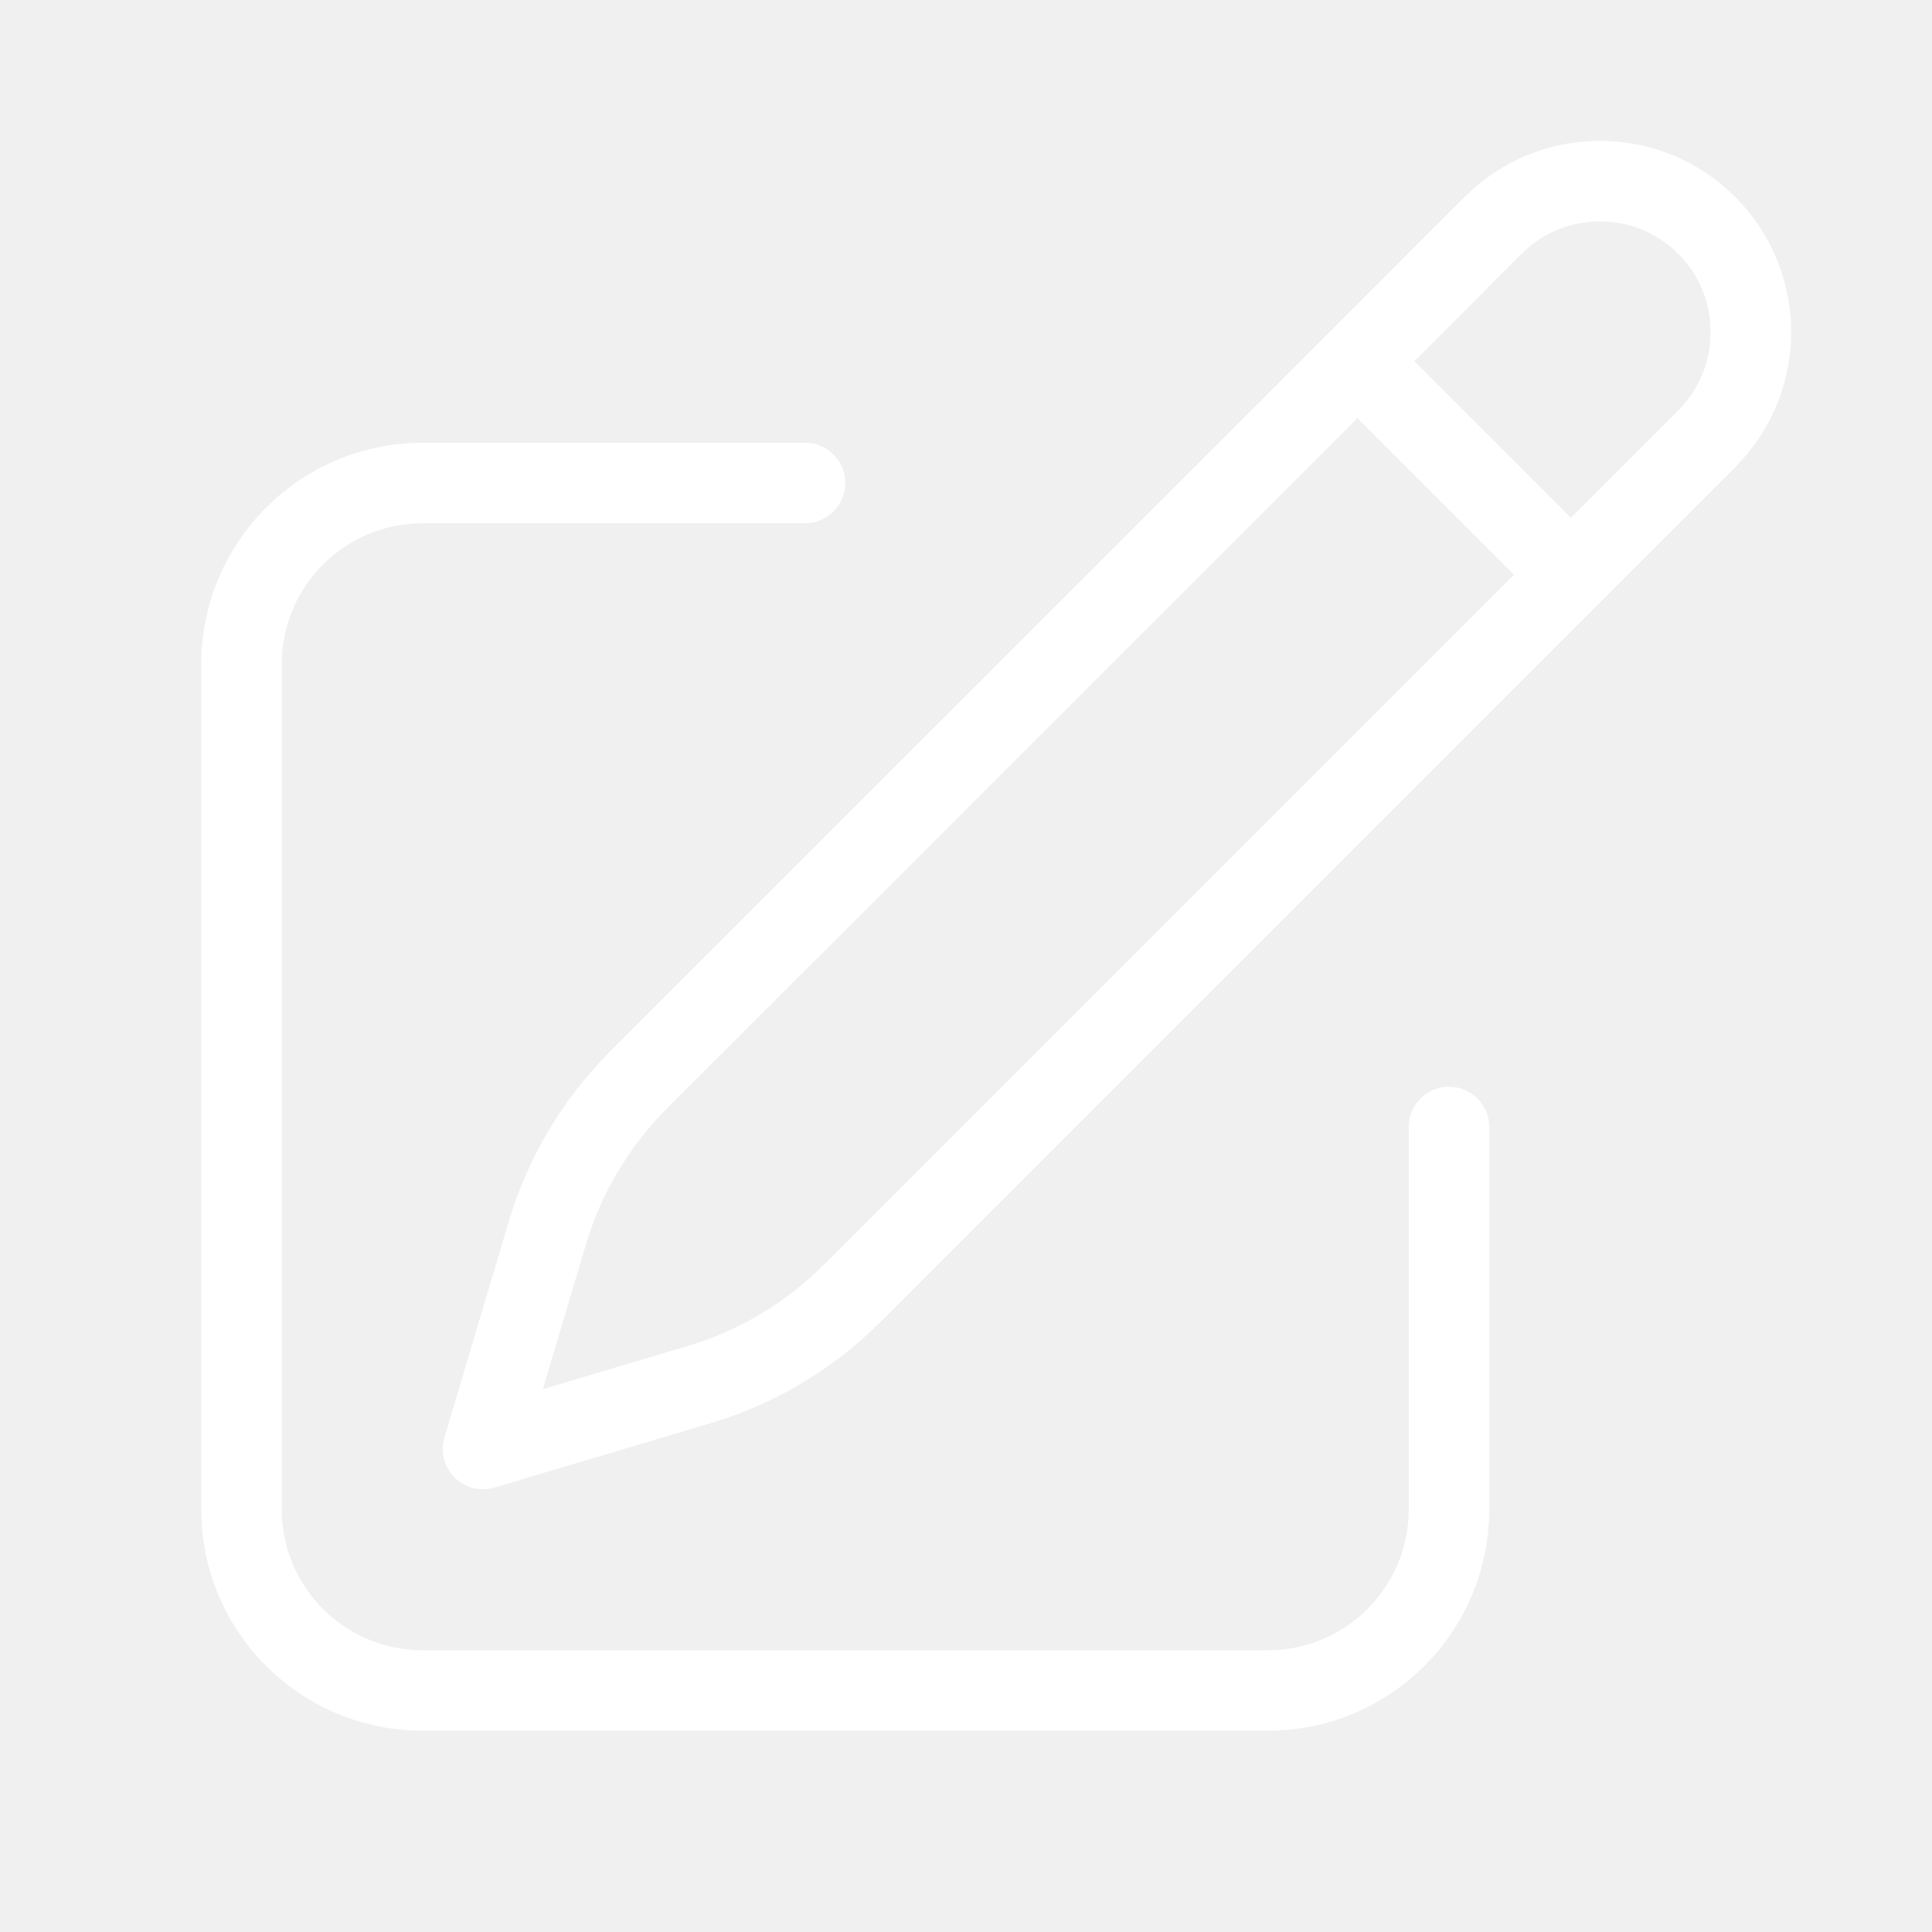
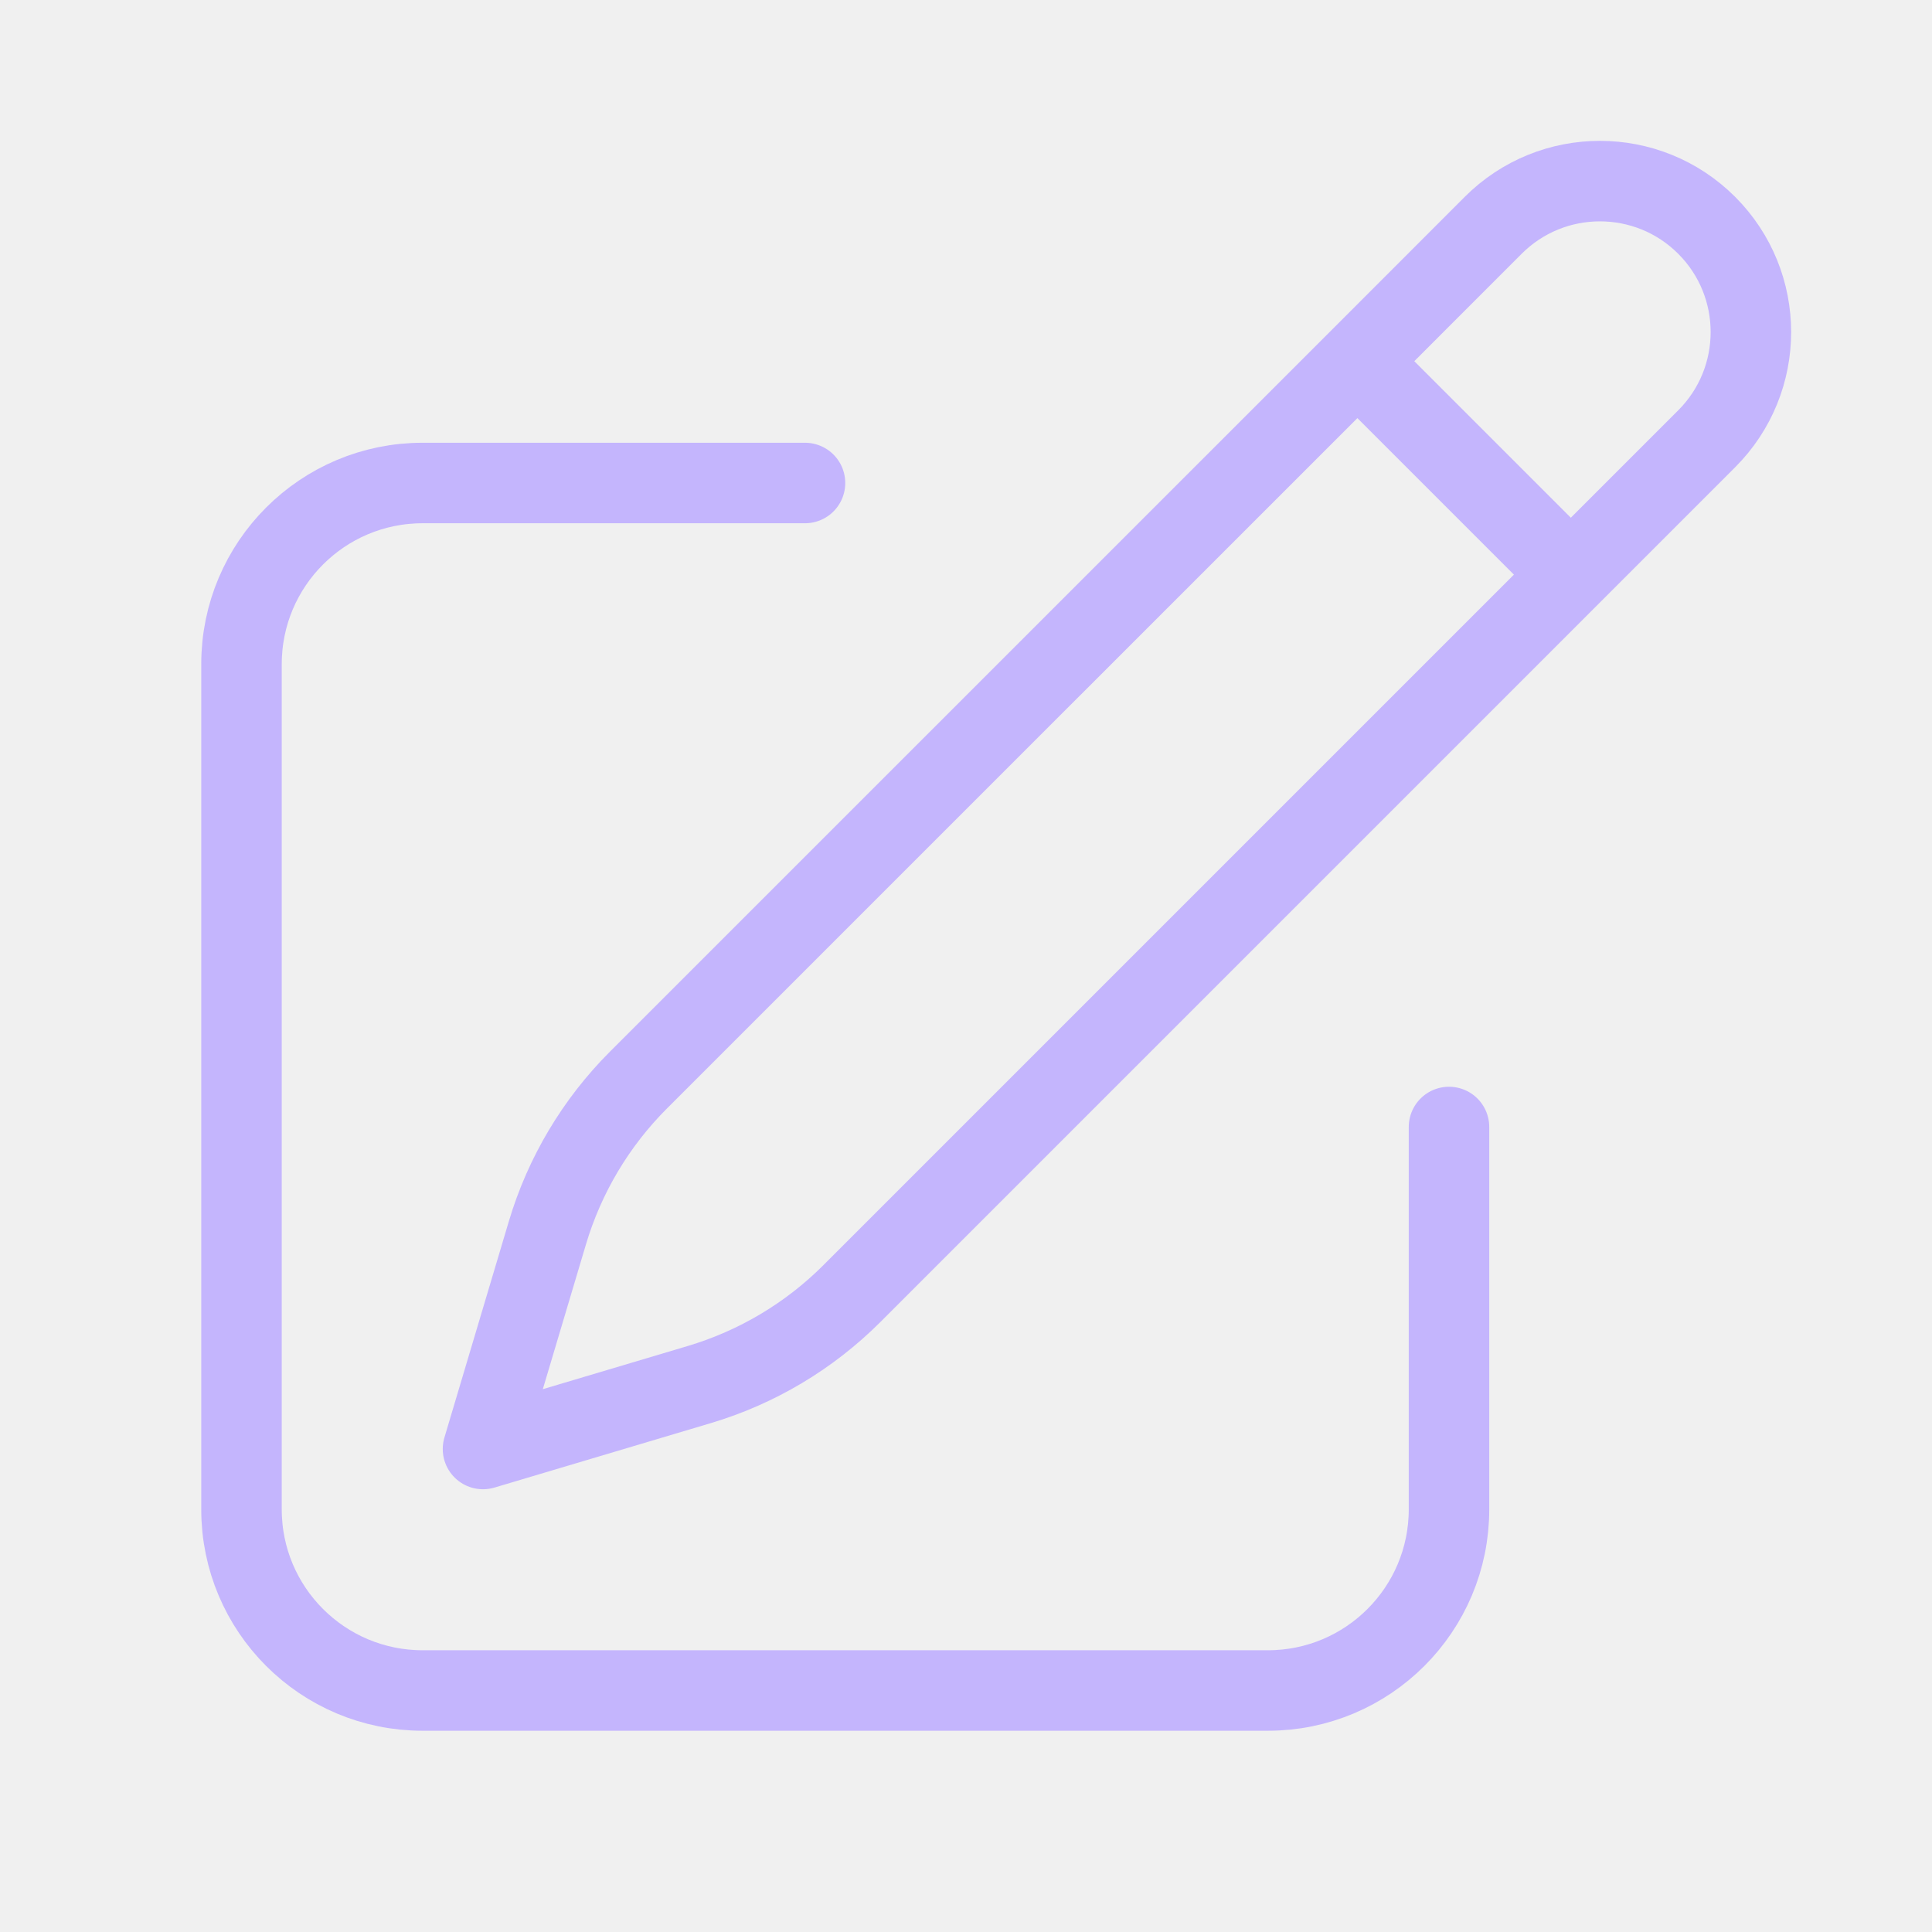
- <svg xmlns="http://www.w3.org/2000/svg" fill="none" viewBox="0 0 24 24" stroke-width="1" stroke="white" class="w-6 h-6">
+ <svg xmlns="http://www.w3.org/2000/svg" fill="none" viewBox="0 0 24 24" stroke-width="1" stroke="#C4B5FD" class="w-6 h-6">
  <path stroke-linecap="round" stroke-linejoin="round" d="M16.862 4.487l1.687-1.688a1.875 1.875 0 112.652 2.652L10.582 16.07a4.5 4.5 0 01-1.897 1.13L6 18l.8-2.685a4.5 4.5 0 011.13-1.897l8.932-8.931zm0 0L19.5 7.125M18 14v4.75A2.25 2.25 0 0115.75 21H5.25A2.25 2.25 0 013 18.75V8.25A2.25 2.25 0 015.25 6H10" />
</svg>
